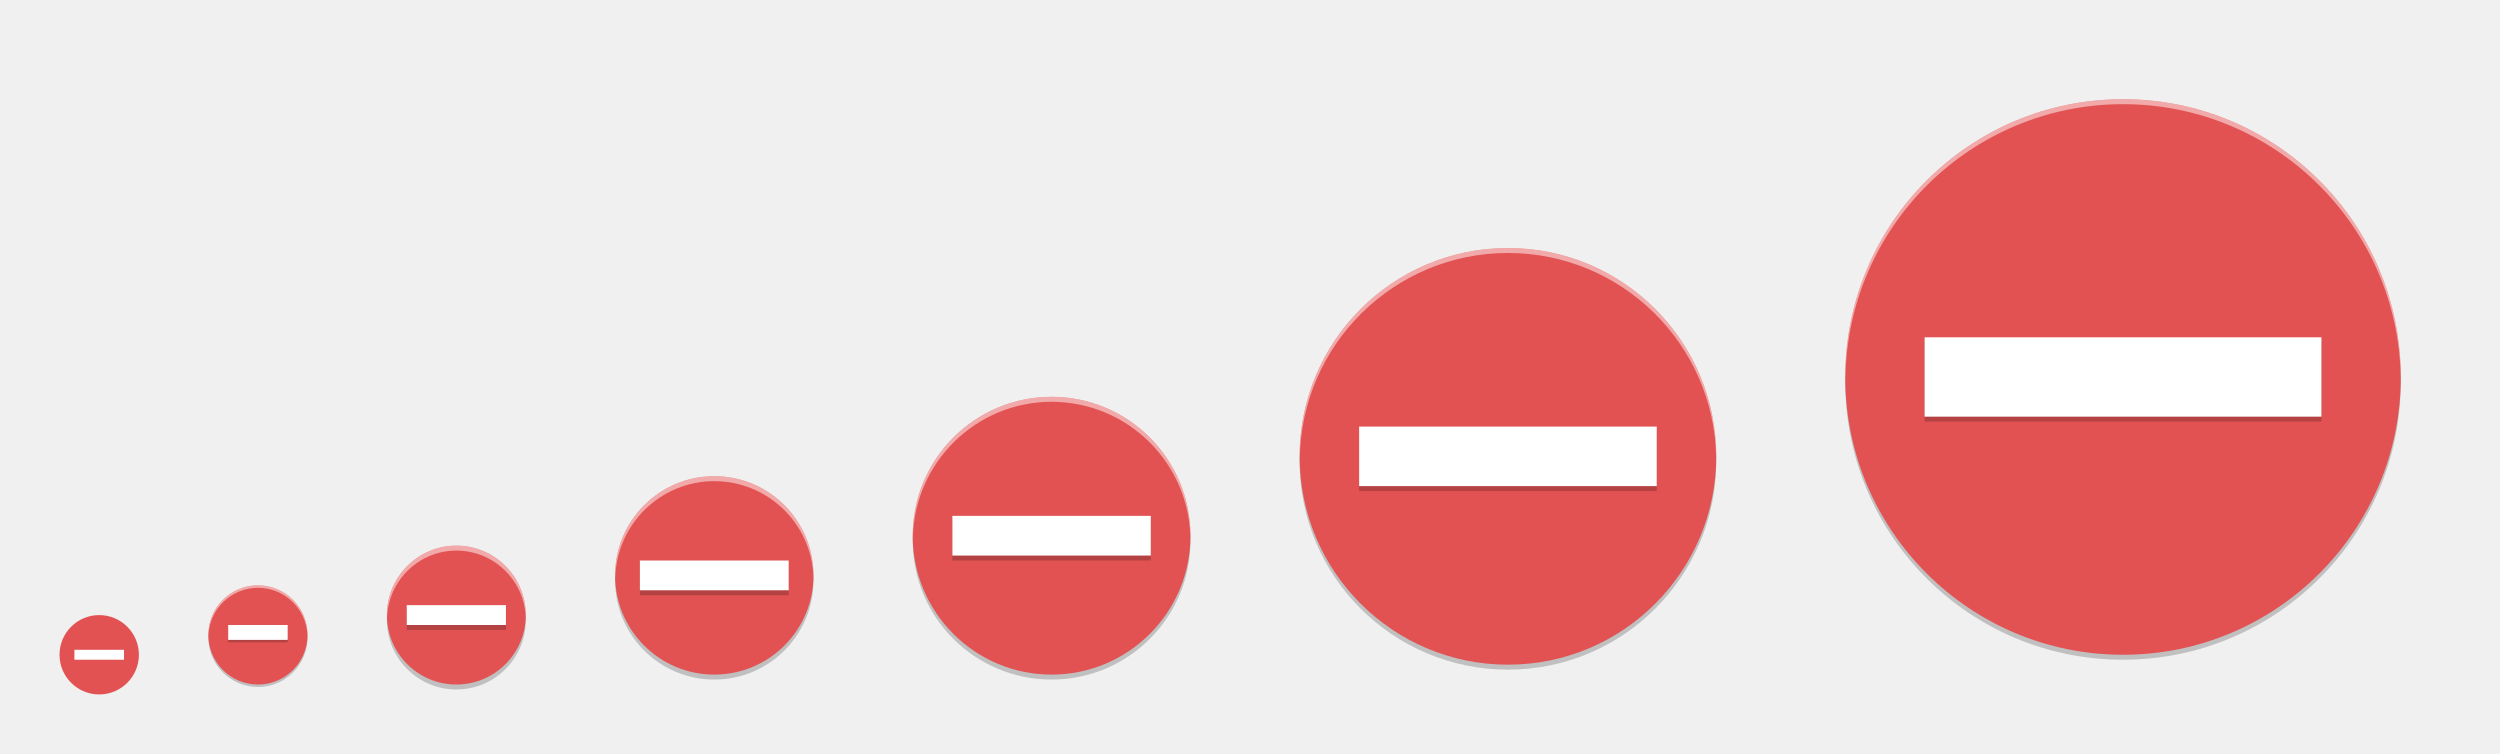
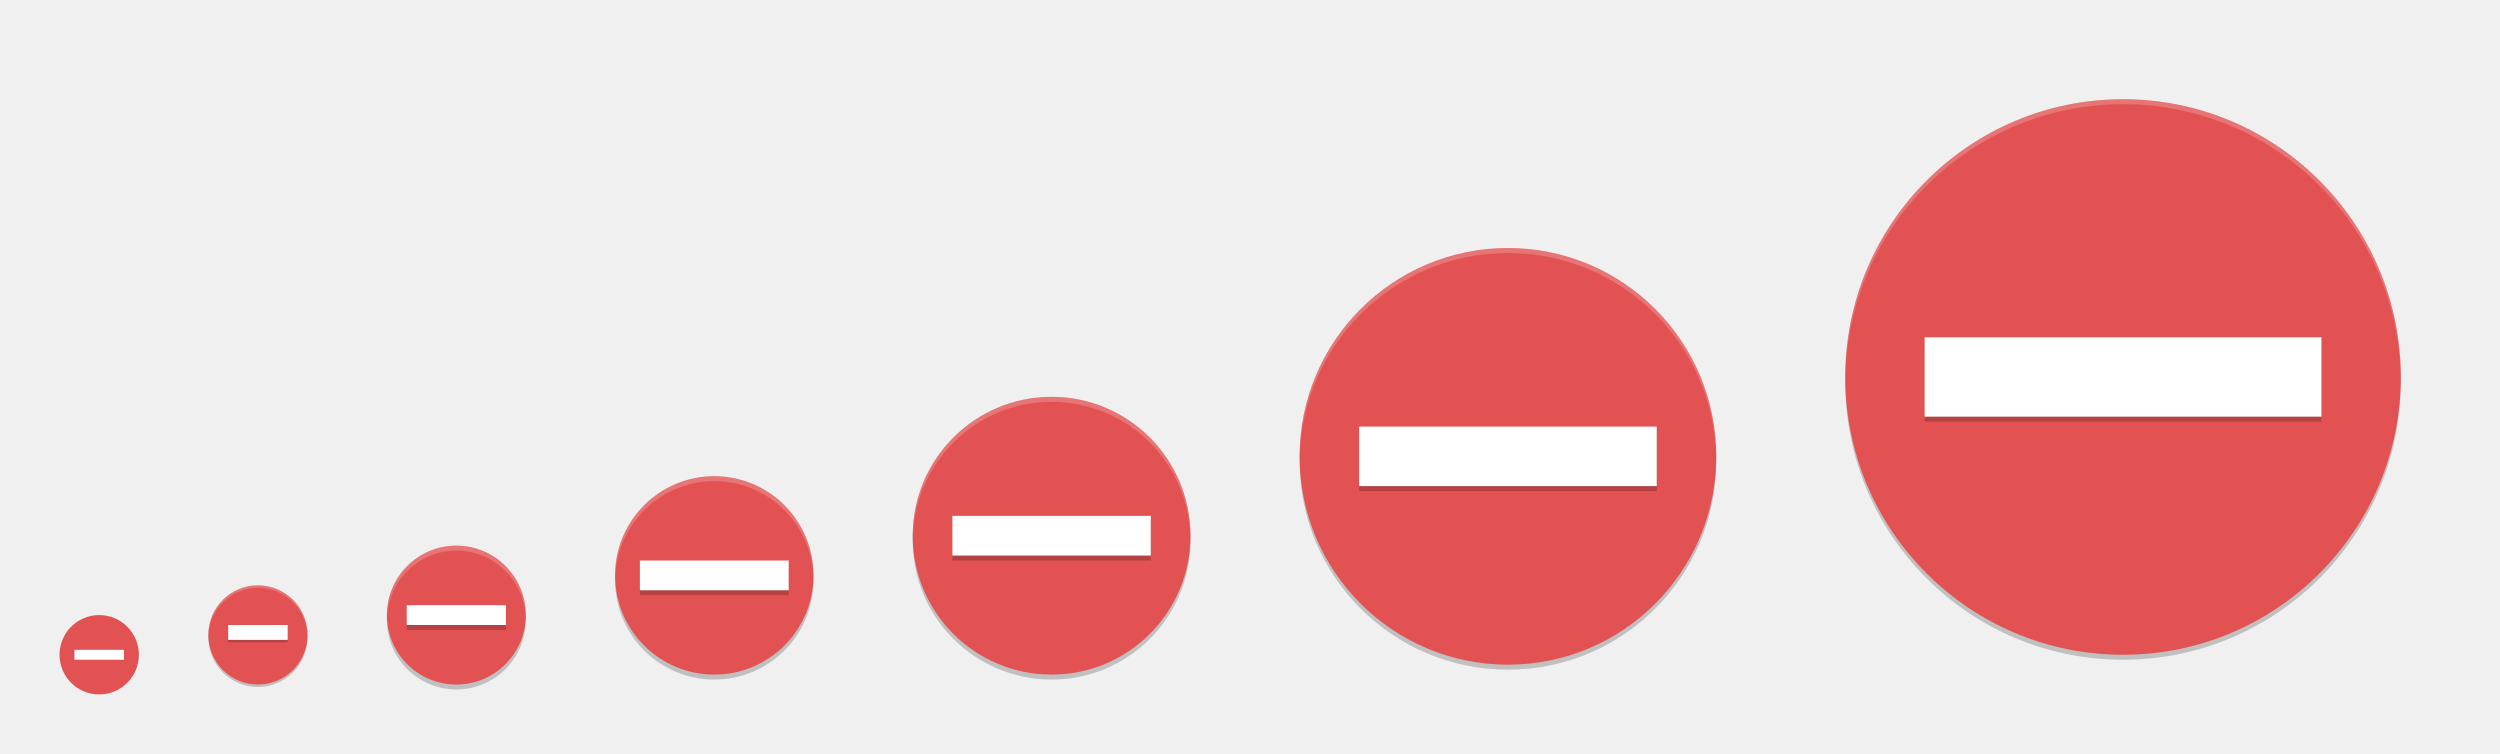
<svg xmlns="http://www.w3.org/2000/svg" width="504" height="152" viewBox="0 0 504 152" version="1.1" id="svg5">
  <defs id="defs2" />
  <g id="Baseplate" style="display:none">
    <text y="24.168" xml:space="preserve" x="13.505" style="font-style:normal;font-variant:normal;font-weight:normal;font-stretch:normal;line-height:0%;font-family:'DejaVu Sans';-inkscape-font-specification:'DejaVu Sans';display:inline;fill:#000000;fill-opacity:1;stroke:none;enable-background:new" id="context">
      <tspan style="font-style:normal;font-variant:normal;font-weight:normal;font-stretch:normal;font-size:18px;line-height:1.25;font-family:'DejaVu Sans';-inkscape-font-specification:'DejaVu Sans'" y="24.168" x="13.505" id="tspan3933">status</tspan>
    </text>
    <text y="24.168" xml:space="preserve" x="120.987" style="font-style:normal;font-variant:normal;font-weight:bold;font-stretch:normal;line-height:0%;font-family:'DejaVu Sans';-inkscape-font-specification:'DejaVu Sans Bold';text-align:start;writing-mode:lr-tb;text-anchor:start;display:inline;fill:#000000;fill-opacity:1;stroke:none;enable-background:new" id="icon-name">
      <tspan style="font-style:normal;font-variant:normal;font-weight:bold;font-stretch:normal;font-size:18px;line-height:1.25;font-family:'DejaVu Sans';-inkscape-font-specification:'DejaVu Sans Bold'" y="24.168" x="120.987" id="tspan3937">dialog-error</tspan>
    </text>
    <rect style="opacity:1;fill:#ffffff;stroke-width:5;stroke-linecap:round;stroke-linejoin:round" id="16x16" width="16" height="16" x="12" y="124" />
    <rect style="opacity:1;fill:#ffffff;stroke-width:5;stroke-linecap:round;stroke-linejoin:round" id="24x24" width="24" height="24" x="40" y="116" />
    <rect style="opacity:1;fill:#ffffff;stroke-width:5;stroke-linecap:round;stroke-linejoin:round" id="22x22" width="22" height="22" x="41" y="117" />
    <rect style="opacity:1;fill:#ffffff;stroke-width:5;stroke-linecap:round;stroke-linejoin:round" id="32x32" width="32" height="32" x="76" y="108" />
    <rect style="opacity:1;fill:#ffffff;stroke-width:5;stroke-linecap:round;stroke-linejoin:round" id="48x48" width="48" height="48" x="120" y="92" />
    <rect style="opacity:1;fill:#ffffff;stroke-width:5;stroke-linecap:round;stroke-linejoin:round" id="64x64" width="64" height="64" x="180" y="76" />
    <rect style="fill:#ffffff;stroke-width:10;stroke-linecap:round;stroke-linejoin:round" id="128x128" width="128" height="128" x="364" y="12" />
    <rect style="fill:#ffffff;stroke-width:7.5;stroke-linecap:round;stroke-linejoin:round" id="96x96" width="96" height="96" x="256" y="44" />
  </g>
  <g id="Shadow">
    <circle style="opacity:0.2;fill:#000000;fill-opacity:1;stroke-width:5;stroke-linecap:round;stroke-linejoin:round" id="path2199" cx="52" cy="128.5" r="10" />
    <circle style="opacity:0.2;fill:#000000;fill-opacity:1;stroke-width:5;stroke-linecap:round;stroke-linejoin:round" id="path2201" cx="92" cy="125" r="14" />
    <circle style="opacity:0.2;fill:#000000;fill-opacity:1;stroke-width:5;stroke-linecap:round;stroke-linejoin:round" id="path2255" cx="144" cy="117" r="20" />
    <circle style="opacity:0.2;fill:#000000;fill-opacity:1;stroke-width:5;stroke-linecap:round;stroke-linejoin:round" id="path2257" cx="212" cy="109" r="28" />
    <circle style="opacity:0.2;fill:#000000;fill-opacity:1;stroke-width:5;stroke-linecap:round;stroke-linejoin:round" id="path2259" cx="304" cy="93" r="42" />
    <circle style="opacity:0.2;fill:#000000;fill-opacity:1;stroke-width:5;stroke-linecap:round;stroke-linejoin:round" id="path2261" cx="428" cy="77" r="56" />
  </g>
  <g id="Background">
    <circle style="opacity:1;fill:#e25252;fill-opacity:1;stroke-width:5;stroke-linecap:round;stroke-linejoin:round" id="path1551" cx="20" cy="132" r="8" />
    <circle style="opacity:1;fill:#e25252;fill-opacity:1;stroke-width:5;stroke-linecap:round;stroke-linejoin:round" id="path1553" cx="52" cy="128" r="10" />
    <circle style="opacity:1;fill:#e25252;fill-opacity:1;stroke-width:5;stroke-linecap:round;stroke-linejoin:round" id="path1555" cx="92" cy="124" r="14" />
    <circle style="opacity:1;fill:#e25252;fill-opacity:1;stroke-width:5;stroke-linecap:round;stroke-linejoin:round" id="path1557" cx="144" cy="116" r="20" />
    <circle style="opacity:1;fill:#e25252;fill-opacity:1;stroke-width:5;stroke-linecap:round;stroke-linejoin:round" id="path1559" cx="212" cy="108" r="28" />
    <circle style="opacity:1;fill:#e25252;fill-opacity:1;stroke-width:5;stroke-linecap:round;stroke-linejoin:round" id="path1561" cx="304" cy="92" r="42" />
    <circle style="opacity:1;fill:#e25252;fill-opacity:1;stroke-width:5;stroke-linecap:round;stroke-linejoin:round" id="path1563" cx="428" cy="76" r="56" />
  </g>
  <g id="Symbols">
    <rect style="opacity:1;fill:#ffffff;stroke-width:5;stroke-linecap:round;stroke-linejoin:round" id="rect387" width="10" height="2" x="15" y="131" />
    <rect style="opacity:0.2;fill:#000000;fill-opacity:1;stroke-width:5;stroke-linecap:round;stroke-linejoin:round" id="rect812" width="12" height="3" x="46" y="126.5" />
    <rect style="opacity:1;fill:#ffffff;stroke-width:5;stroke-linecap:round;stroke-linejoin:round" id="rect441" width="12" height="3" x="46" y="126" />
    <rect style="opacity:0.2;fill:#000000;stroke-width:5;stroke-linecap:round;stroke-linejoin:round" id="rect443" width="20" height="4" x="82" y="123" />
    <rect style="opacity:1;fill:#ffffff;stroke-width:5;stroke-linecap:round;stroke-linejoin:round" id="rect445" width="20" height="4" x="82" y="122" />
    <rect style="opacity:0.2;fill:#000000;stroke-width:5.175;stroke-linecap:round;stroke-linejoin:round" id="rect447" width="30" height="6" x="129" y="114" />
    <rect style="opacity:1;fill:#ffffff;stroke-width:5.175;stroke-linecap:round;stroke-linejoin:round" id="rect449" width="30" height="6" x="129" y="113" />
    <rect style="opacity:0.2;fill:#000000;stroke-width:10.541;stroke-linecap:round;stroke-linejoin:round" id="rect451" width="40" height="8" x="192" y="105" />
    <rect style="opacity:1;fill:#ffffff;stroke-width:10.541;stroke-linecap:round;stroke-linejoin:round" id="rect453" width="40" height="8" x="192" y="104" />
    <rect style="opacity:0.2;fill:#000000;stroke-width:5.175;stroke-linecap:round;stroke-linejoin:round" id="rect457" width="60" height="12" x="274" y="87" />
    <rect style="opacity:1;fill:#ffffff;stroke-width:5.175;stroke-linecap:round;stroke-linejoin:round" id="rect459" width="60" height="12" x="274" y="86" />
    <rect style="opacity:0.2;fill:#000000;stroke-width:5.27;stroke-linecap:round;stroke-linejoin:round" id="rect463" width="80" height="16" x="388" y="69" />
    <rect style="opacity:1;fill:#ffffff;fill-opacity:1;stroke-width:5.27;stroke-linecap:round;stroke-linejoin:round" id="rect465" width="80" height="16" x="388" y="68" />
  </g>
  <g id="Highlights">
-     <path id="path2278" style="opacity:0.5;fill:#ffffff;fill-opacity:1;stroke-width:5;stroke-linecap:round;stroke-linejoin:round" d="m 52,118 a 10,10 0 0 0 -10,10 10,10 0 0 0 0.018,0.25 A 10,10 0 0 1 52,118.5 10,10 0 0 1 61.99,128.125 10,10 0 0 0 62,128 10,10 0 0 0 52,118 Z" />
-     <path id="path2280" style="opacity:0.5;fill:#ffffff;fill-opacity:1;stroke-width:5;stroke-linecap:round;stroke-linejoin:round" d="m 92,110 a 14,14 0 0 0 -14,14 14,14 0 0 0 0.035,0.5 A 14,14 0 0 1 92,111 14,14 0 0 1 105.98,124.279 14,14 0 0 0 106,124 14,14 0 0 0 92,110 Z" />
-     <path id="path2282" style="opacity:0.5;fill:#ffffff;fill-opacity:1;stroke-width:5;stroke-linecap:round;stroke-linejoin:round" d="m 144,96 a 20,20 0 0 0 -20,20 20,20 0 0 0 0.035,0.5 A 20,20 0 0 1 144,97 20,20 0 0 1 163.982,116.25 20,20 0 0 0 164,116 20,20 0 0 0 144,96 Z" />
-     <path id="path2284" style="opacity:0.5;fill:#ffffff;fill-opacity:1;stroke-width:5;stroke-linecap:round;stroke-linejoin:round" d="m 212,80 a 28,28 0 0 0 -28,28 28,28 0 0 0 0.035,0.5 A 28,28 0 0 1 212,81 28,28 0 0 1 239.982,108.252 28,28 0 0 0 240,108 28,28 0 0 0 212,80 Z" />
-     <path id="path2286" style="opacity:0.5;fill:#ffffff;fill-opacity:1;stroke-width:5;stroke-linecap:round;stroke-linejoin:round" d="m 304,50 a 42,42 0 0 0 -42,42 42,42 0 0 0 0.035,0.5 A 42,42 0 0 1 304,51 42,42 0 0 1 345.982,92.256 42,42 0 0 0 346,92 42,42 0 0 0 304,50 Z" />
-     <path id="path2288" style="opacity:0.5;fill:#ffffff;fill-opacity:1;stroke-width:5;stroke-linecap:round;stroke-linejoin:round" d="m 428,20 a 56,56 0 0 0 -56,56 56,56 0 0 0 0.035,0.5 A 56,56 0 0 1 428,21 56,56 0 0 1 483.982,76.258 56,56 0 0 0 484,76 56,56 0 0 0 428,20 Z" />
+     <path id="path2278" style="opacity:0.2;fill:#ffffff;fill-opacity:1;stroke-width:5;stroke-linecap:round;stroke-linejoin:round" d="m 52,118 a 10,10 0 0 0 -10,10 10,10 0 0 0 0.018,0.25 A 10,10 0 0 1 52,118.5 10,10 0 0 1 61.99,128.125 10,10 0 0 0 62,128 10,10 0 0 0 52,118 Z" />
+     <path id="path2280" style="opacity:0.2;fill:#ffffff;fill-opacity:1;stroke-width:5;stroke-linecap:round;stroke-linejoin:round" d="m 92,110 a 14,14 0 0 0 -14,14 14,14 0 0 0 0.035,0.5 A 14,14 0 0 1 92,111 14,14 0 0 1 105.98,124.279 14,14 0 0 0 106,124 14,14 0 0 0 92,110 Z" />
+     <path id="path2282" style="opacity:0.2;fill:#ffffff;fill-opacity:1;stroke-width:5;stroke-linecap:round;stroke-linejoin:round" d="m 144,96 a 20,20 0 0 0 -20,20 20,20 0 0 0 0.035,0.5 A 20,20 0 0 1 144,97 20,20 0 0 1 163.982,116.25 20,20 0 0 0 164,116 20,20 0 0 0 144,96 Z" />
+     <path id="path2284" style="opacity:0.2;fill:#ffffff;fill-opacity:1;stroke-width:5;stroke-linecap:round;stroke-linejoin:round" d="m 212,80 a 28,28 0 0 0 -28,28 28,28 0 0 0 0.035,0.5 A 28,28 0 0 1 212,81 28,28 0 0 1 239.982,108.252 28,28 0 0 0 240,108 28,28 0 0 0 212,80 Z" />
+     <path id="path2286" style="opacity:0.2;fill:#ffffff;fill-opacity:1;stroke-width:5;stroke-linecap:round;stroke-linejoin:round" d="m 304,50 a 42,42 0 0 0 -42,42 42,42 0 0 0 0.035,0.5 A 42,42 0 0 1 304,51 42,42 0 0 1 345.982,92.256 42,42 0 0 0 346,92 42,42 0 0 0 304,50 Z" />
+     <path id="path2288" style="opacity:0.2;fill:#ffffff;fill-opacity:1;stroke-width:5;stroke-linecap:round;stroke-linejoin:round" d="m 428,20 a 56,56 0 0 0 -56,56 56,56 0 0 0 0.035,0.5 A 56,56 0 0 1 428,21 56,56 0 0 1 483.982,76.258 56,56 0 0 0 484,76 56,56 0 0 0 428,20 Z" />
  </g>
</svg>
